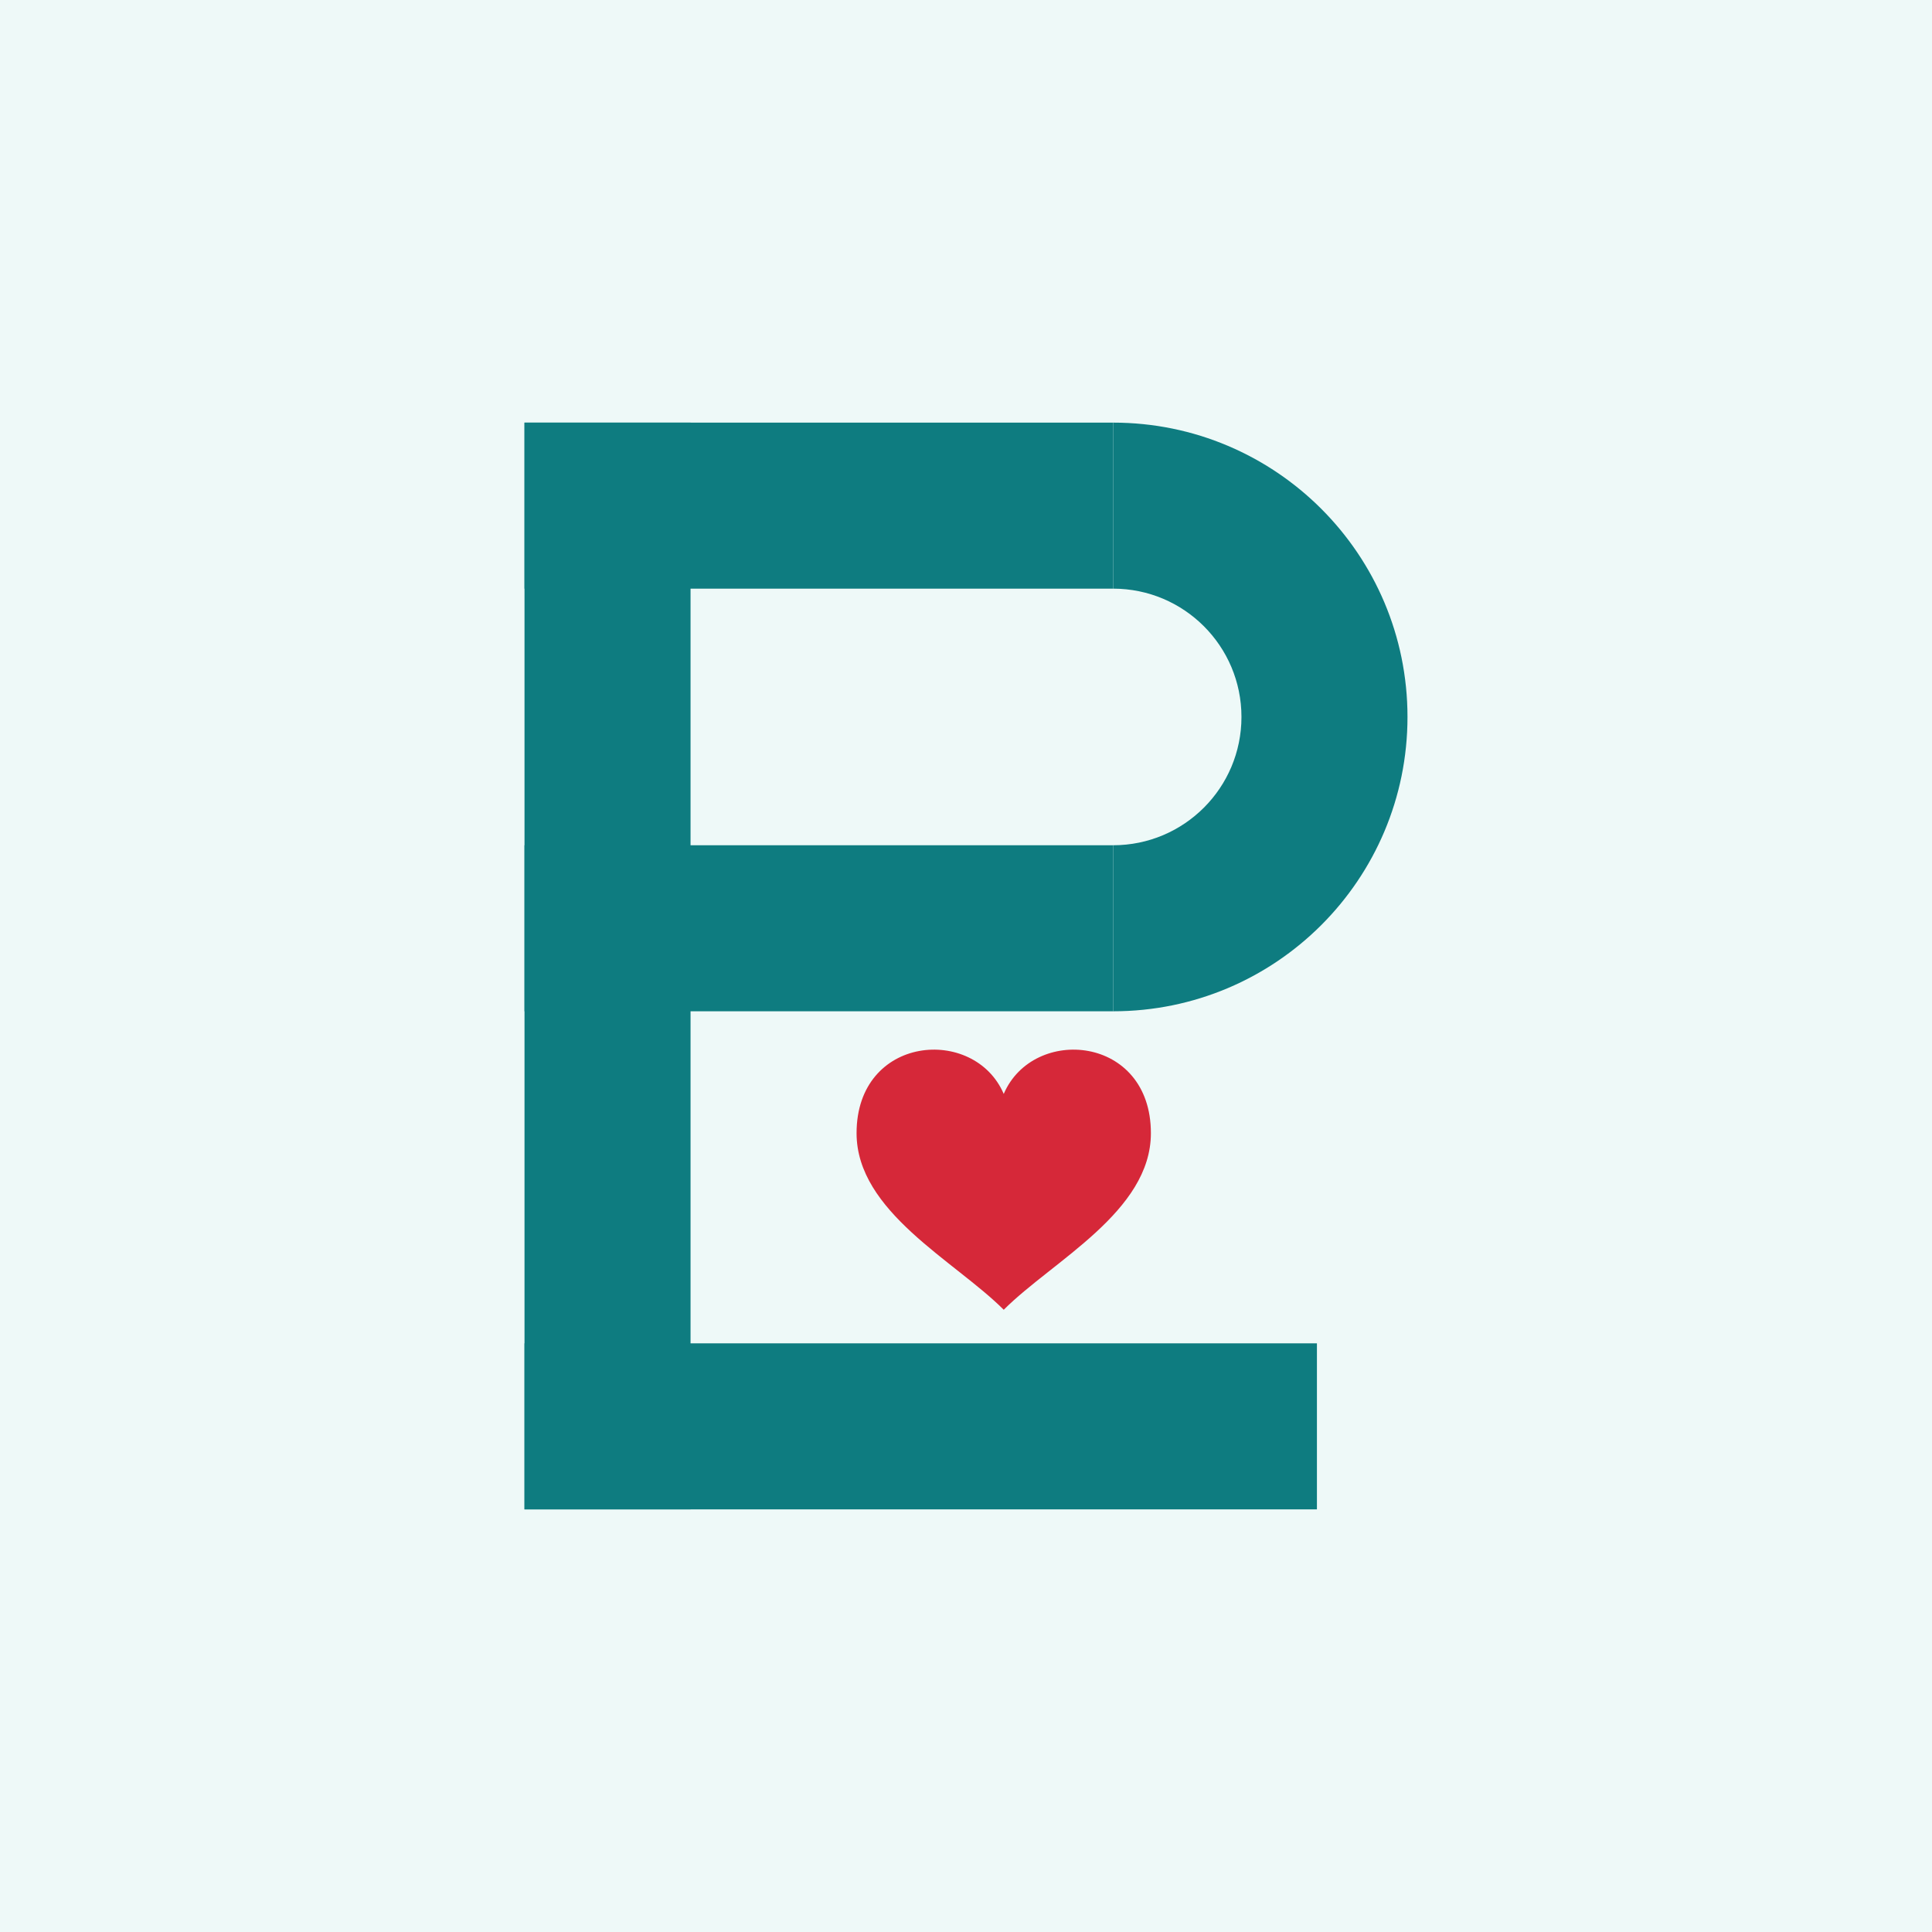
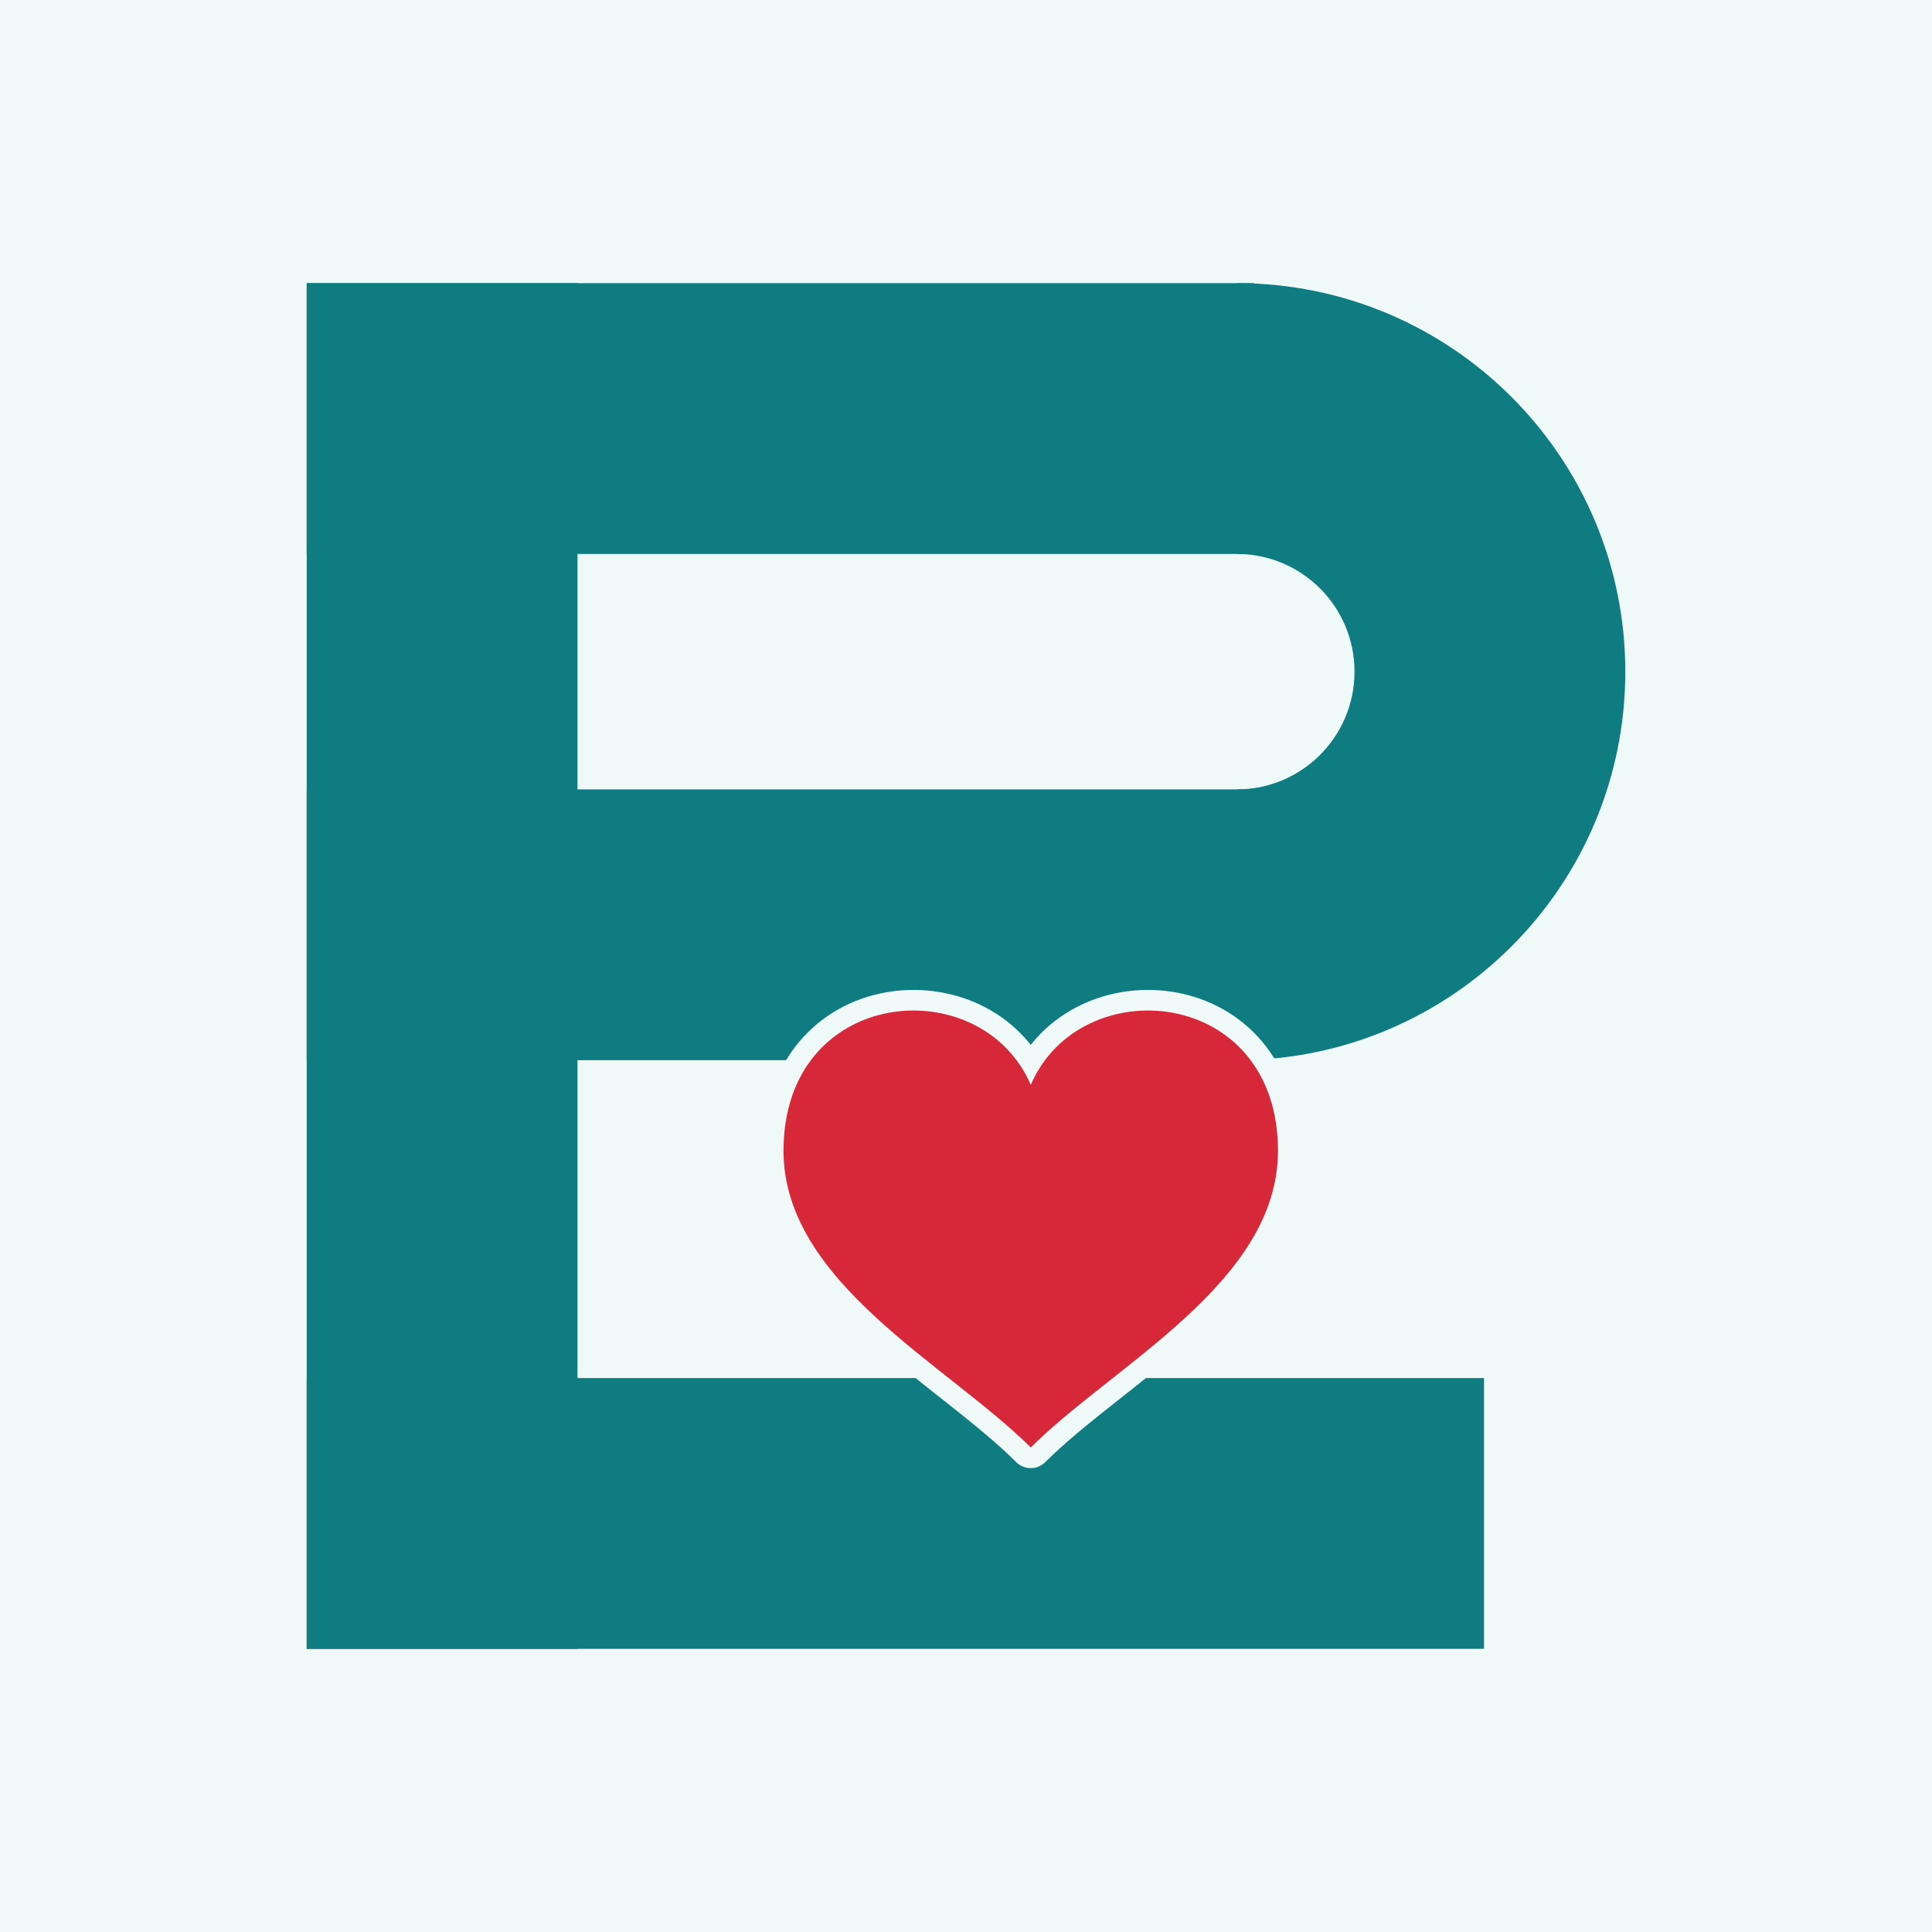
<svg xmlns="http://www.w3.org/2000/svg" width="512" height="512" viewBox="0 0 512 512">
-   <rect width="512" height="512" fill="#eef9f8" />
-   <g transform="translate(-11,0)">
-     <rect x="150" y="112" width="44" height="288" fill="#0e7c80" />
-     <rect x="150" y="112" width="156" height="44" fill="#0e7c80" />
-     <rect x="150" y="224" width="156" height="44" fill="#0e7c80" />
-     <path d="M306 112 A78 78 0 0 1 306 268 L306 224 A34 34 0 0 0 306 156 Z" fill="#0e7c80" />
-     <rect x="150" y="356" width="210" height="44" fill="#0e7c80" />
-     <path transform="translate(277,305.5) scale(1.3)" d="M0 -12 C-6 -26 -30 -24 -30 -4 C-30 12 -10 22 0 32 C10 22 30 12 30 -4 C30 -24 6 -26 0 -12 Z" fill="#d62839" />
+   <rect width="512" height="512" rx="0" fill="#eef9f8" />
+   <g transform="translate(256 256) scale(0.78) translate(-256 -256)">
+     <g fill="#0e7c80">
+       <rect x="32" y="24" width="92" height="464" />
+       <rect x="32" y="24" width="322" height="92" />
+       <rect x="32" y="196" width="322" height="92" />
+       <path d="M348 24 A132 132 0 0 1 348 288 L348 196 A40 40 0 0 0 348 116 Z" />
+       <rect x="32" y="396" width="400" height="92" />
+     </g>
+     <path transform="translate(278,330) scale(2.8)" d="M0 -12 C-6 -26 -30 -24 -30 -4 C-30 12 -10 22 0 32 C10 22 30 12 30 -4 C30 -24 6 -26 0 -12 Z" fill="#d62839" stroke="#eef9f8" stroke-width="5" stroke-linejoin="round" paint-order="stroke" />
  </g>
</svg>
